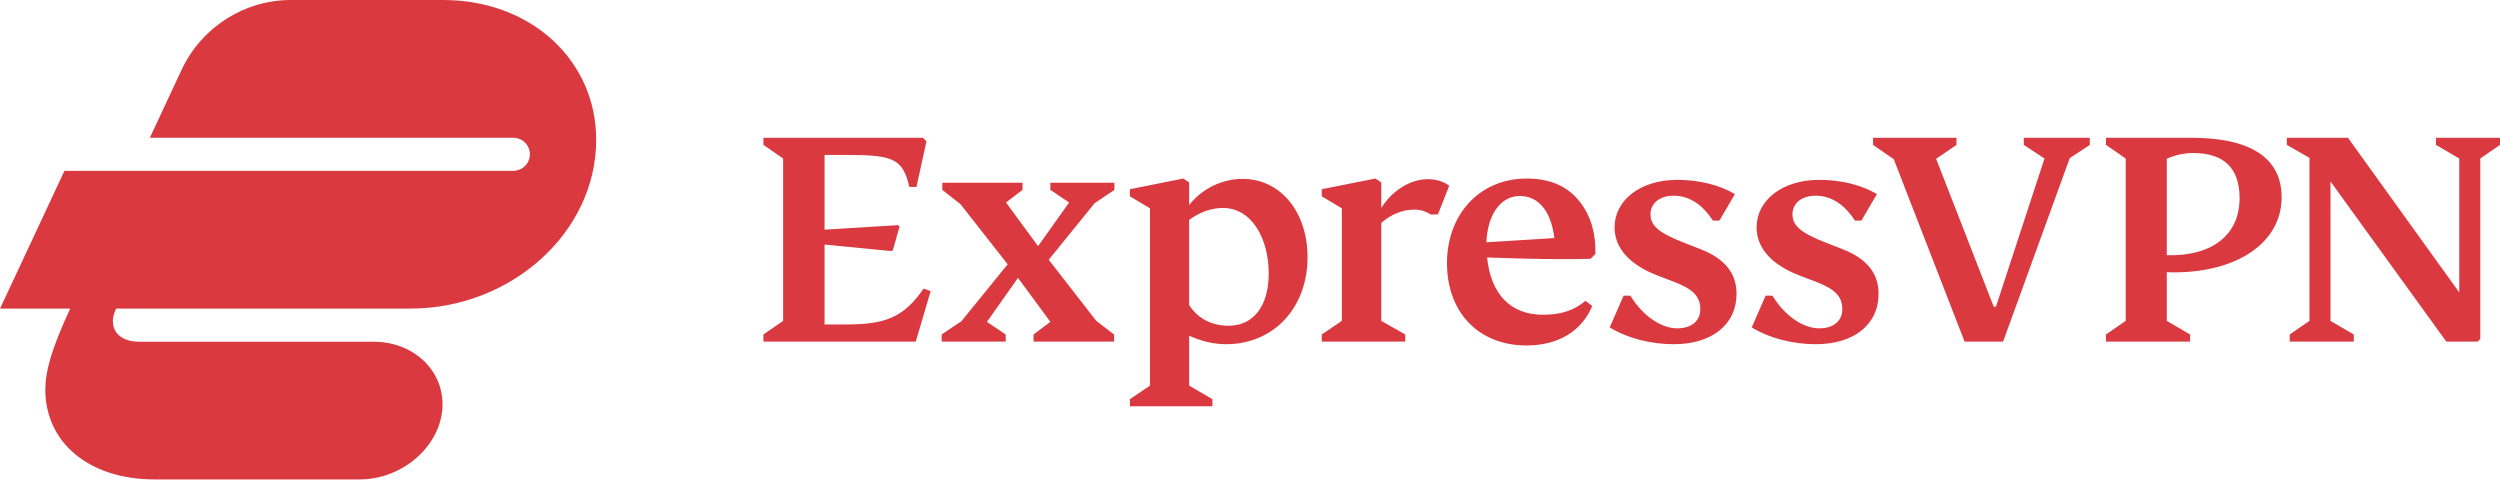
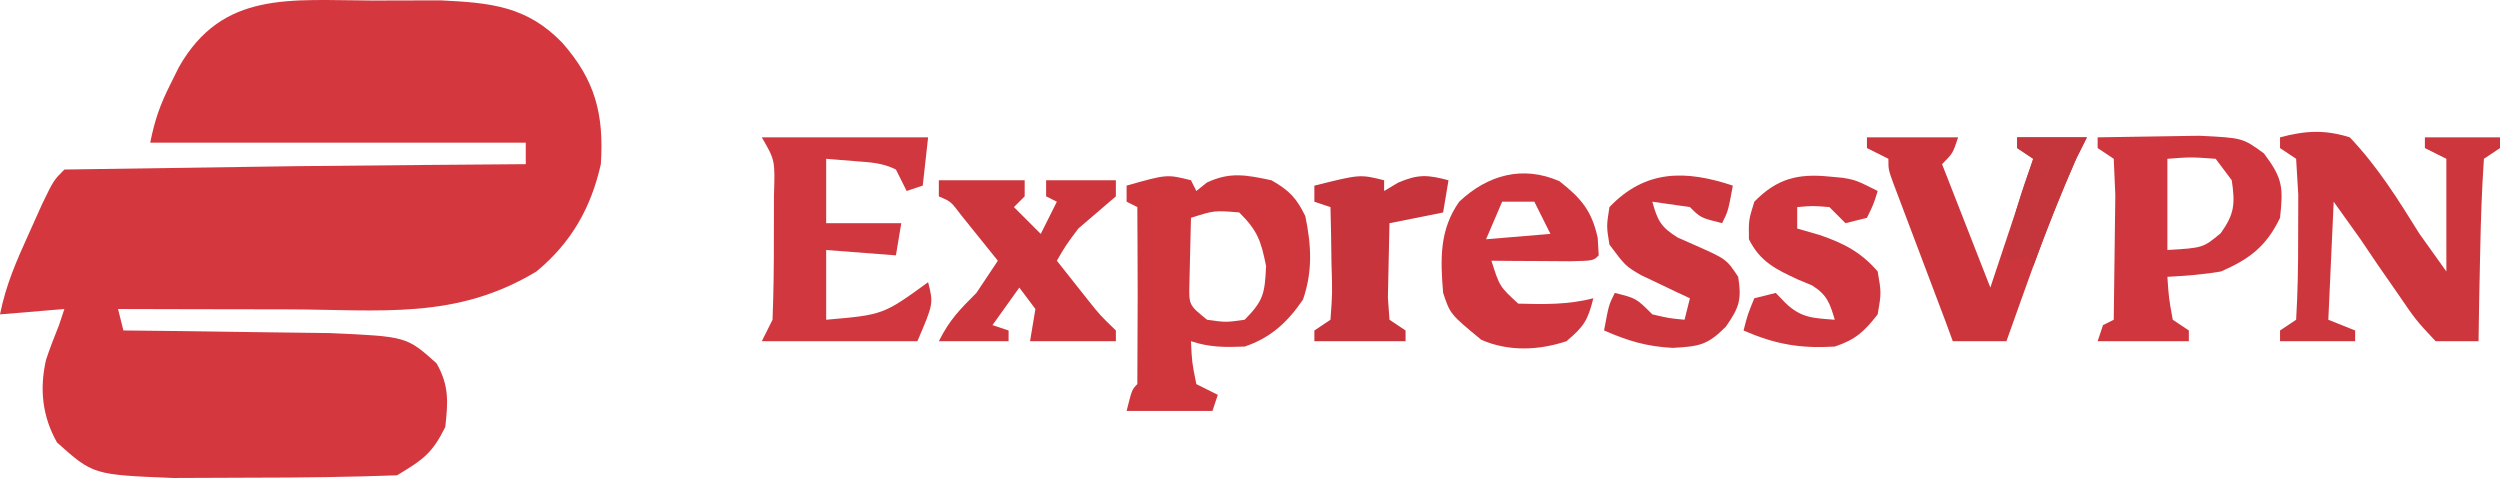
- <svg xmlns="http://www.w3.org/2000/svg" width="1e3" height="191.78" version="1.1" viewBox="0 0 264.58 50.742">
-   <g transform="translate(26.365 11.884)">
-     <path d="m72.128 18.926-1.575 5.342h-16.126v-.753l2.087-1.439v-17.187l-2.087-1.439v-.753h16.879l.377.377-1.06 4.829h-.753c-.685-2.98-1.679-3.39-6.609-3.39h-2.362v7.909l7.772-.479.172.136-.72 2.534-.205.069-7.019-.684v8.456h2.225c4.006 0 6.095-.615 8.252-3.8zm166.09-15.476-2.088 1.439v19.104l-.273.275h-3.322l-12.258-16.948v14.756l2.466 1.439v.753h-6.78v-.753l2.09-1.439v-17.255l-2.397-1.371v-.753h6.471l11.778 16.366v-14.174l-2.465-1.439v-.753h6.779zm-35.266 18.626 2.465 1.439v.753h-8.901v-.753l2.088-1.439v-17.187l-2.088-1.439v-.753h9.039c6.299 0 9.552 2.158 9.552 6.3 0 4.725-4.587 7.944-11.401 7.944-.309 0-.583 0-.754-.036zm-8.148-18.626-2.123 1.405-7.053 19.414h-4.075l-7.499-19.311-2.19-1.507v-.753h8.833v.753l-2.156 1.472 6.094 15.647h.239l5.136-15.68-2.192-1.439v-.753h6.985zm8.148 11.677c4.793.137 7.704-2.158 7.704-6.025 0-3.186-1.642-4.794-4.93-4.794-.925 0-1.985.238-2.774.615zm-90.937.205c0 5.376-3.596 9.211-8.629 9.211-1.472 0-2.705-.378-3.902-.89v5.272l2.465 1.438v.753h-8.732v-.753l2.124-1.438v-18.762l-2.124-1.268v-.754l5.65-1.129.617.412v2.396c1.335-1.712 3.458-2.772 5.65-2.772 4.074 0 6.882 3.56 6.882 8.285zm13.798-4.519h-.753c-.548-.343-1.131-.515-1.713-.515-1.266 0-2.464.48-3.526 1.403v10.375l2.534 1.439v.753h-8.834v-.753l2.123-1.439v-11.914l-2.123-1.268v-.754l5.683-1.129.617.412v2.704c1.095-1.78 3.013-3.046 4.93-3.046.891 0 1.644.241 2.26.684zm12.873 4.724c-2.293 0-4.861-.068-7.668-.17.376 3.835 2.464 6.06 5.888 6.06 2.054 0 3.39-.514 4.519-1.472l.72.548c-1.129 2.704-3.664 4.176-6.951 4.176-5.033 0-8.422-3.458-8.422-8.731 0-5.033 3.355-8.937 8.457-8.937 2.362 0 4.143.753 5.41 2.227 1.266 1.472 1.883 3.389 1.849 5.751l-.515.515c-.684.033-1.78.033-3.287.033zm6.779 3.87h.72c1.335 2.191 3.287 3.458 4.965 3.458 1.507 0 2.432-.788 2.432-2.019 0-1.405-.822-2.158-2.877-2.944l-1.54-.583c-2.909-1.096-4.656-2.841-4.656-5.136 0-2.841 2.671-5.033 6.642-5.033 2.293 0 4.485.548 6.095 1.506l-1.644 2.808h-.685c-1.129-1.746-2.533-2.636-4.177-2.636-1.472 0-2.43.821-2.43 1.952 0 1.232.89 1.985 3.527 3.013l1.746.685c2.67 1.027 3.834 2.636 3.834 4.725 0 3.286-2.637 5.341-6.642 5.341-2.465 0-4.965-.651-6.779-1.78zm15.031 0h.72c1.335 2.191 3.287 3.458 4.964 3.458 1.507 0 2.432-.788 2.432-2.019 0-1.405-.821-2.158-2.876-2.944l-1.54-.583c-2.911-1.096-4.656-2.841-4.656-5.136 0-2.841 2.67-5.033 6.641-5.033 2.296 0 4.486.548 6.095 1.506l-1.643 2.808h-.686c-1.129-1.746-2.532-2.636-4.176-2.636-1.472 0-2.432.821-2.432 1.952 0 1.232.891 1.985 3.528 3.013l1.746.685c2.671 1.027 3.835 2.636 3.835 4.725 0 3.286-2.637 5.341-6.643 5.341-2.465 0-4.964-.651-6.779-1.78zm-75.871-3.801 5.033 6.471 1.883 1.439v.753h-8.525v-.753l1.781-1.337-3.425-4.655-3.287 4.655 1.986 1.337v.753h-6.779v-.753l2.09-1.405 4.896-6.025-4.999-6.369-1.917-1.506v-.753h8.49v.753l-1.746 1.335 3.39 4.623 3.287-4.623-1.985-1.335v-.753h6.778v.753l-2.088 1.403zm53.513-2.295c-.377-3.013-1.779-4.451-3.663-4.451-2.054 0-3.424 2.021-3.527 4.898zm-30.232 3.766c0-3.8-1.848-6.951-4.828-6.951-1.232 0-2.43.412-3.595 1.268v9.005c.959 1.472 2.43 2.192 4.176 2.192 2.603 0 4.246-2.055 4.246-5.514zm-117.87 21.781c-7.087 0-11.607-3.981-11.607-9.514 0-1.823.54-4.048 2.631-8.569h-7.423l6.815-14.576h47.437c1.08 0 1.822-.809 1.822-1.753 0-.946-.742-1.756-1.822-1.756h-38.394l3.374-7.22c2.092-4.453 6.613-7.354 11.538-7.354h16.128c9.311 0 16.194 6.41 16.194 14.776 0 9.92-9.109 17.882-19.635 17.882h-31.174c-.946 1.957.134 3.509 2.429 3.509h24.831c4.116 0 7.287 2.9 7.287 6.612 0 4.251-4.115 7.962-8.772 7.962z" fill="#da3940" fill-rule="evenodd" stroke-width=".339" />
-   </g>
+ <svg xmlns="http://www.w3.org/2000/svg" width="300" height="57.358">
+   <path d="M44.702.064l8.206-.02c5.97.293 10.313.68 14.568 5.09 3.971 4.516 5.006 8.584 4.627 14.565-1.191 5.271-3.551 9.414-7.725 12.876-9.718 5.85-18.623 4.569-30.056 4.547l-11.354-.018-8.804-.023.644 2.575 6.906.073 8.947.128 8.917.113c9.212.409 9.212.409 12.81 3.629 1.516 2.682 1.378 4.614 1.046 7.645-1.587 3.174-2.646 3.905-5.794 5.794-5.764.207-11.534.28-17.301.282l-9.531.038c-9.637-.388-9.637-.388-13.967-4.263-1.777-3.144-2.112-6.444-1.315-9.926.465-1.405 1.007-2.783 1.557-4.157l.644-1.931L0 37.725c.716-3.58 1.996-6.452 3.501-9.777l1.567-3.488c1.371-2.829 1.371-2.829 2.658-4.117l27.763-.402 15.536-.146 12.066-.096v-2.575H18.026c.558-2.793 1.197-4.586 2.454-7.082l.978-1.972C26.704-1.168 34.871.04 44.702.064z" fill="#d5373e" />
+   <path d="M142.918 21.631l.644 1.288 1.247-1.006c2.829-1.328 4.747-.911 7.766-.282 2.138 1.228 2.986 2.098 4.064 4.305.726 3.498.897 6.614-.282 10.019-1.838 2.696-3.887 4.595-7.001 5.633-2.372.085-4.178.109-6.438-.644.115 2.534.115 2.534.644 5.15l2.575 1.288-.644 1.931h-10.3c.644-2.575.644-2.575 1.288-3.219l.04-10.663-.018-5.957-.023-4.625-1.288-.644v-1.931c4.828-1.368 4.828-1.368 7.725-.644zm0 4.506l-.121 5.03-.068 2.829c-.065 2.607-.065 2.607 2.12 4.373 2.253.322 2.253.322 4.506 0 2.314-2.314 2.415-3.23 2.575-6.438-.607-3.033-1.005-4.224-3.219-6.438-2.996-.245-2.996-.245-5.794.644z" fill="#d0373d" />
+   <path d="M273.605 16.48c3.038-.806 5.349-.944 8.369 0 3.347 3.515 5.813 7.479 8.369 11.588l3.219 4.506V19.056l-2.575-1.288V16.48H300v1.288l-1.931 1.288c-.246 3.67-.375 7.347-.443 11.025l-.128 6.121-.073 4.743h-5.15c-2.361-2.517-2.361-2.517-4.627-5.834l-2.281-3.282-2.105-3.116-3.219-4.506-.644 14.163 3.219 1.288v1.288h-9.013v-1.288l1.931-1.288c.192-3.214.25-6.437.241-9.657l.015-5.351-.257-4.305-1.931-1.288V16.48z" fill="#cd363c" />
+   <path d="M251.717 16.48l7.806-.121 4.391-.068c5.199.252 5.199.252 7.761 2.12 2.263 3.017 2.321 4.053 1.931 7.725-1.638 3.408-3.64 4.939-7.082 6.438-2.165.376-4.236.523-6.438.644.169 2.53.169 2.53.644 5.15l1.931 1.288v1.288h-10.944l.644-1.931 1.288-.644.121-9.576.068-5.387-.189-4.351-1.931-1.288V16.48zm8.369 2.575V30c4.277-.254 4.277-.254 6.398-2.012 1.674-2.333 1.737-3.541 1.328-6.357l-1.931-2.575c-2.978-.215-2.978-.215-5.794 0z" fill="#d0363d" />
+   <path d="M91.416 16.48h19.957l-.644 5.794-1.931.644-1.288-2.575c-1.654-.827-3.068-.856-4.909-1.006l-3.46-.282v7.725h9.013l-.644 3.863L99.142 30v8.369c6.84-.594 6.84-.594 12.232-4.506.644 2.575.644 2.575-1.288 7.082h-18.67l1.288-2.575c.125-3.217.167-6.437.161-9.657l.01-5.271c.137-4.211.137-4.211-1.459-6.961z" fill="#d1373e" />
+   <path d="M224.034 16.48h10.944c-.644 1.931-.644 1.931-1.931 3.219l5.794 14.807 5.15-15.451-1.931-1.288V16.48h8.369l-1.288 2.575c-3.205 7.129-5.733 14.536-8.369 21.888h-6.438l-.873-2.381-6.307-16.693c-.546-1.526-.546-1.526-.546-2.814l-2.575-1.288V16.48z" fill="#cc353c" />
+   <path d="M187.138 21.751c2.589 2.029 3.88 3.538 4.587 6.8l.121 2.092c-.644.644-.644.644-3.382.707l-3.418-.023-3.423-.018-2.653-.023c.982 3.097.982 3.097 3.219 5.15 3.092.09 6.005.132 9.013-.644-.679 2.718-1.16 3.394-3.219 5.15-3.359 1.12-6.97 1.252-10.22-.161-3.734-3.075-3.734-3.075-4.587-5.633-.327-4.01-.473-7.545 1.931-10.944 3.378-3.205 7.627-4.4 12.031-2.454zm-6.88 2.454l-1.931 4.506 7.725-.644-1.931-3.863h-3.863z" fill="#cf363d" />
+   <path d="M112.661 21.631h10.3v1.931l-1.288 1.288 3.219 3.219 1.931-3.863-1.288-.644v-1.931h8.369v1.931l-4.506 3.863c-1.533 2.055-1.533 2.055-2.575 3.863l2.454 3.098 1.381 1.743c1.361 1.704 1.361 1.704 3.247 3.528v1.288h-10.3l.644-3.863-1.931-2.575-3.219 4.506 1.931.644v1.288h-8.369c1.281-2.562 2.51-3.798 4.506-5.794l2.575-3.863-2.817-3.501-1.584-1.969c-1.232-1.635-1.232-1.635-2.681-2.256v-1.931z" fill="#cd363c" />
+   <path d="M219.528 21.188l1.65.153c1.569.289 1.569.289 4.144 1.577-.483 1.569-.483 1.569-1.288 3.219l-2.575.644-1.931-1.931c-2.012-.161-2.012-.161-3.863 0v2.575l2.656.764c2.894.988 4.957 2.027 7.001 4.386.443 2.575.443 2.575 0 5.15-1.632 2.073-2.648 3.029-5.15 3.863-4.158.248-7.128-.266-10.944-1.931.483-1.891.483-1.891 1.288-3.863l2.575-.644 1.167 1.207c1.87 1.817 3.372 1.816 5.915 2.012-.595-2.005-.927-2.993-2.731-4.124l-1.695-.704c-2.646-1.233-4.518-2.116-5.874-4.828-.04-2.293-.04-2.293.644-4.506 2.704-2.777 5.227-3.404 9.013-3.018z" fill="#cf363d" />
+   <path d="M207.94 22.274c-.563 3.058-.563 3.058-1.288 4.506-2.575-.644-2.575-.644-3.863-1.931l-4.506-.644c.612 2.258 1.031 3.061 3.058 4.31l2.092.92c3.737 1.662 3.737 1.662 5.15 3.782.429 2.76.136 3.668-1.489 5.995-2.237 2.237-3.2 2.346-6.357 2.535-3.151-.164-5.375-.838-8.248-2.092.563-3.058.563-3.058 1.288-4.506 2.575.644 2.575.644 4.506 2.575 2.001.468 2.001.468 3.863.644l.644-2.575-1.622-.754-2.12-1.016-2.105-.996c-1.879-1.096-1.879-1.096-3.81-3.672-.362-2.213-.362-2.213 0-4.506 4.296-4.491 9.096-4.479 14.807-2.575z" fill="#ce363d" />
+   <path d="M166.094 21.631v1.288l1.69-1.006c2.426-1.033 3.53-.938 6.035-.282l-.644 3.863-6.438 1.288-.121 5.714-.068 3.214.189 2.661 1.931 1.288v1.288h-10.944v-1.288l1.931-1.288c.236-3.193.236-3.193.121-6.84l-.053-3.767-.068-2.912-1.931-.644v-1.931c5.472-1.368 5.472-1.368 8.369-.644z" fill="#c8343b" />
+   <path d="M242.06 16.48h8.369l-1.288 2.575c-1.838 4.246-3.562 8.53-5.15 12.876l-.644-1.288-2.575.644c.391-4.306 1.789-8.182 3.219-12.232l-1.931-1.288V16.48z" fill="#c5363c" />
</svg>
